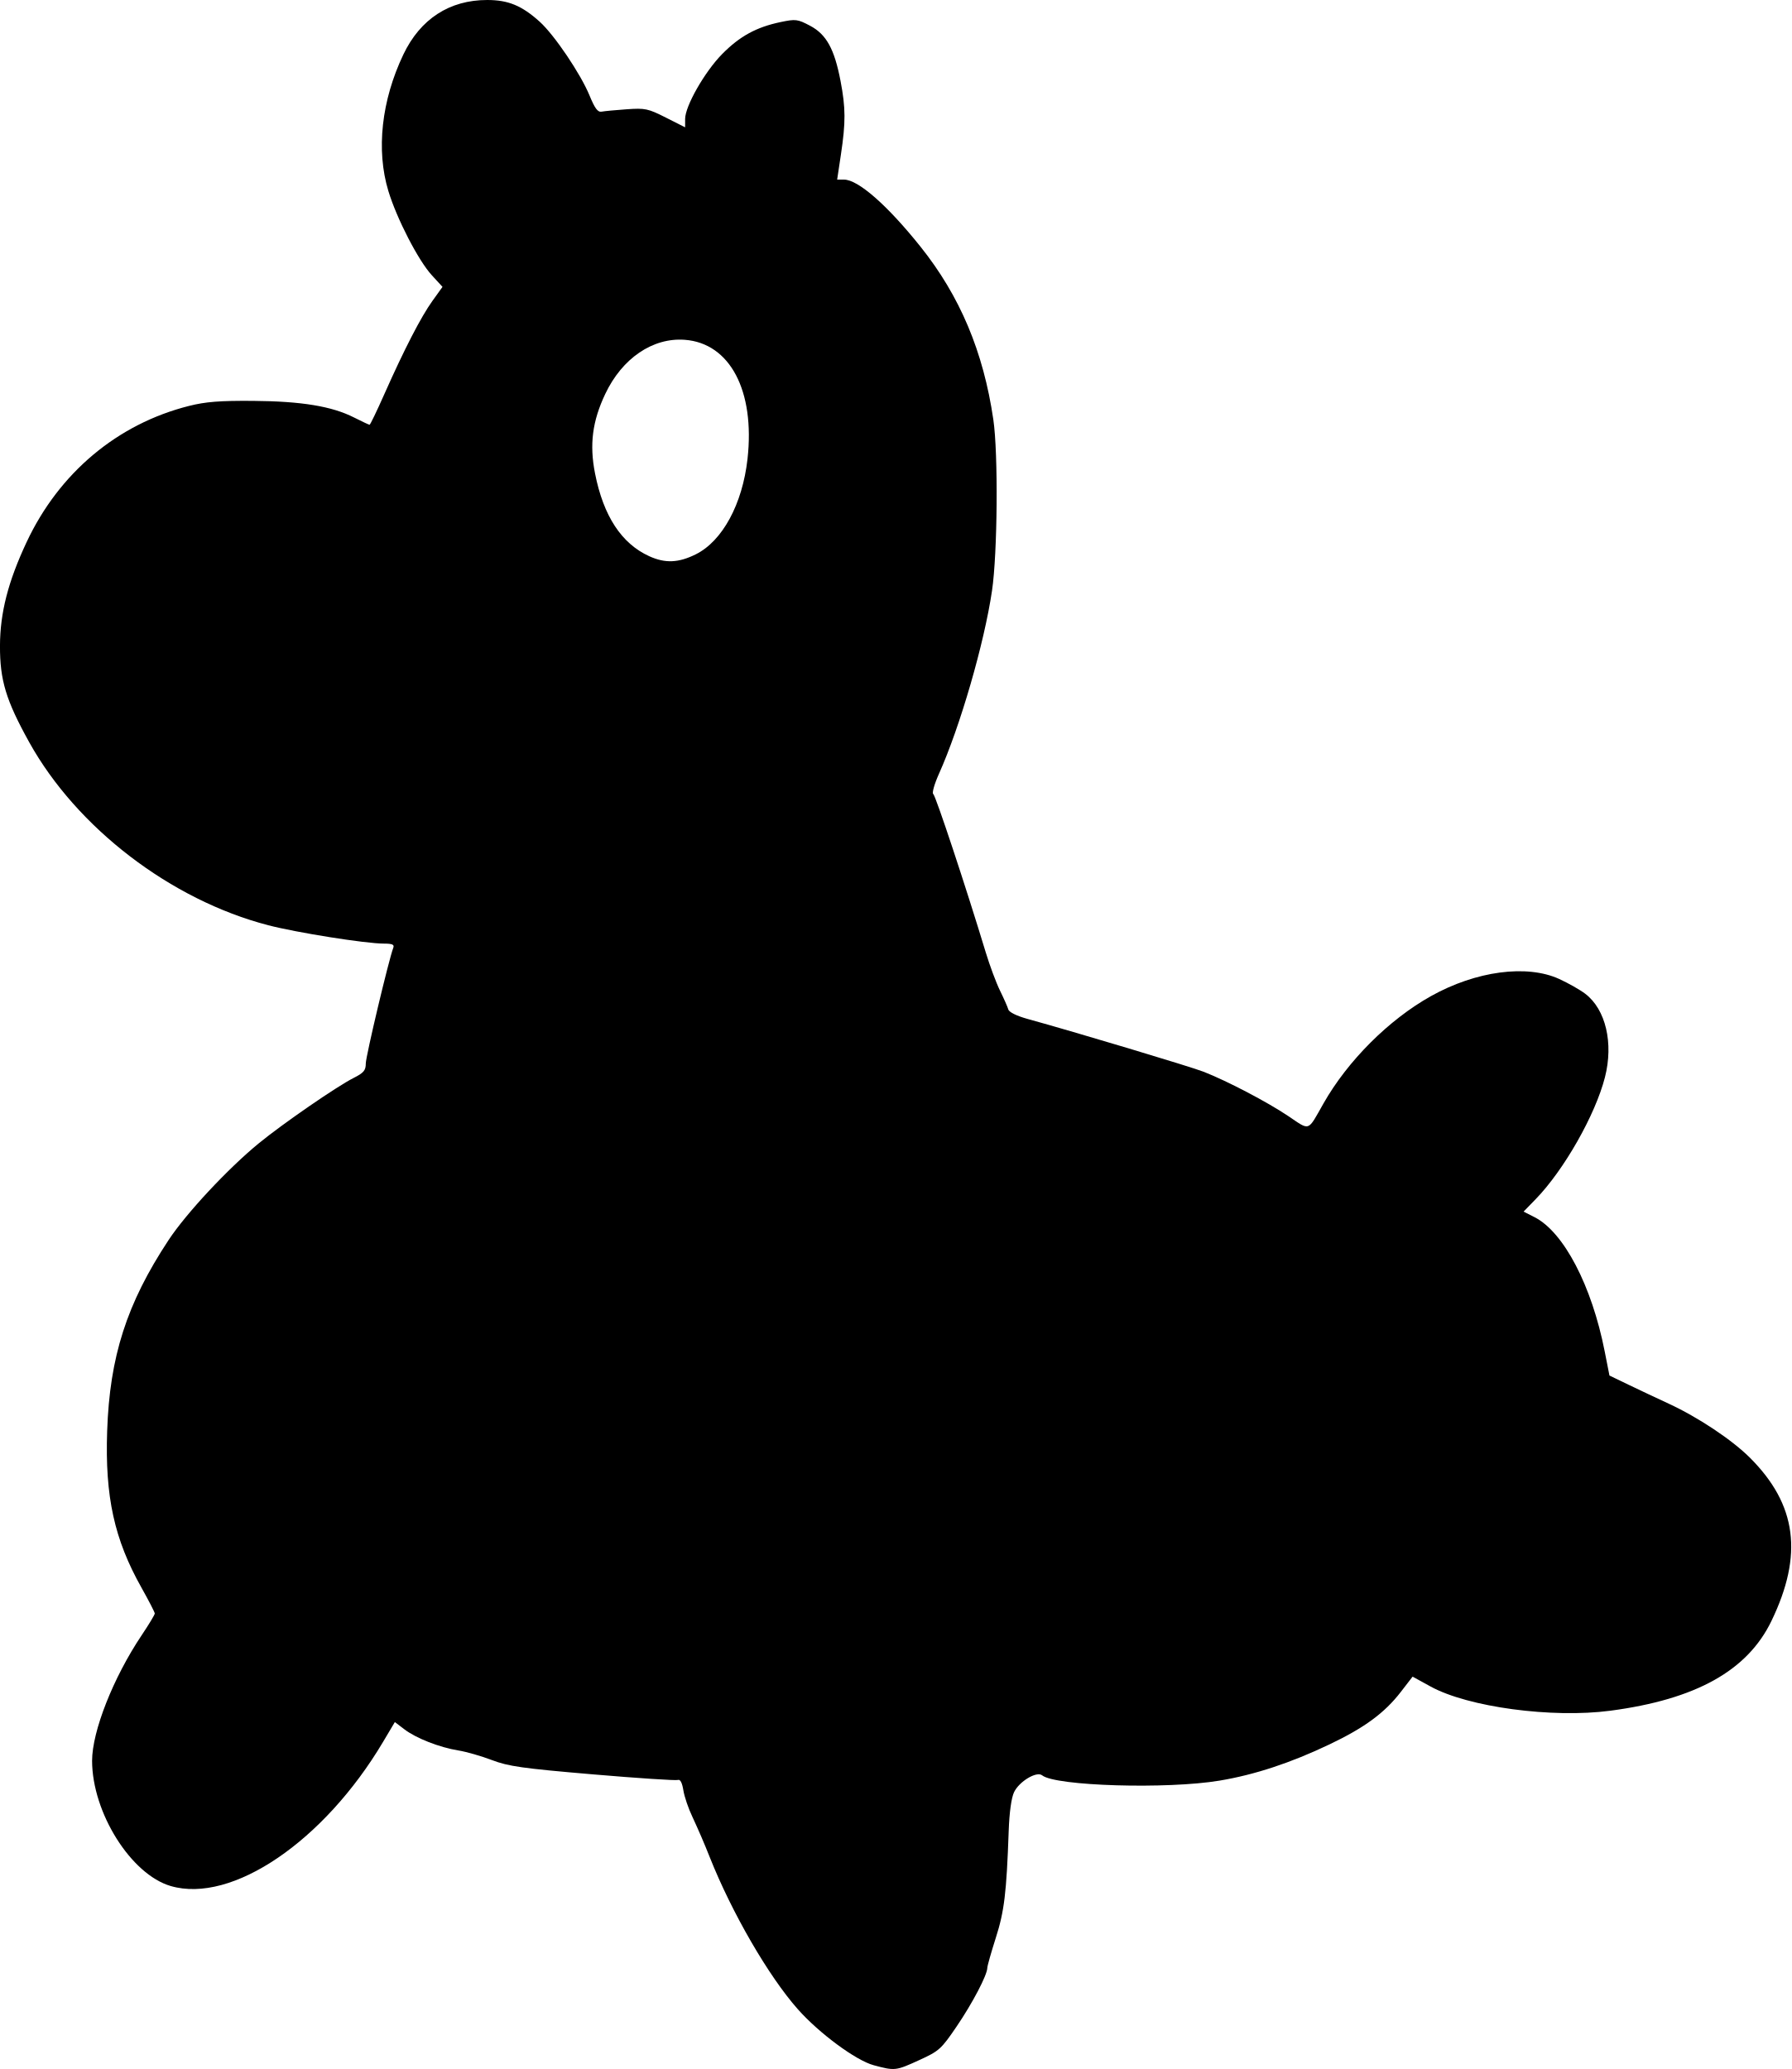
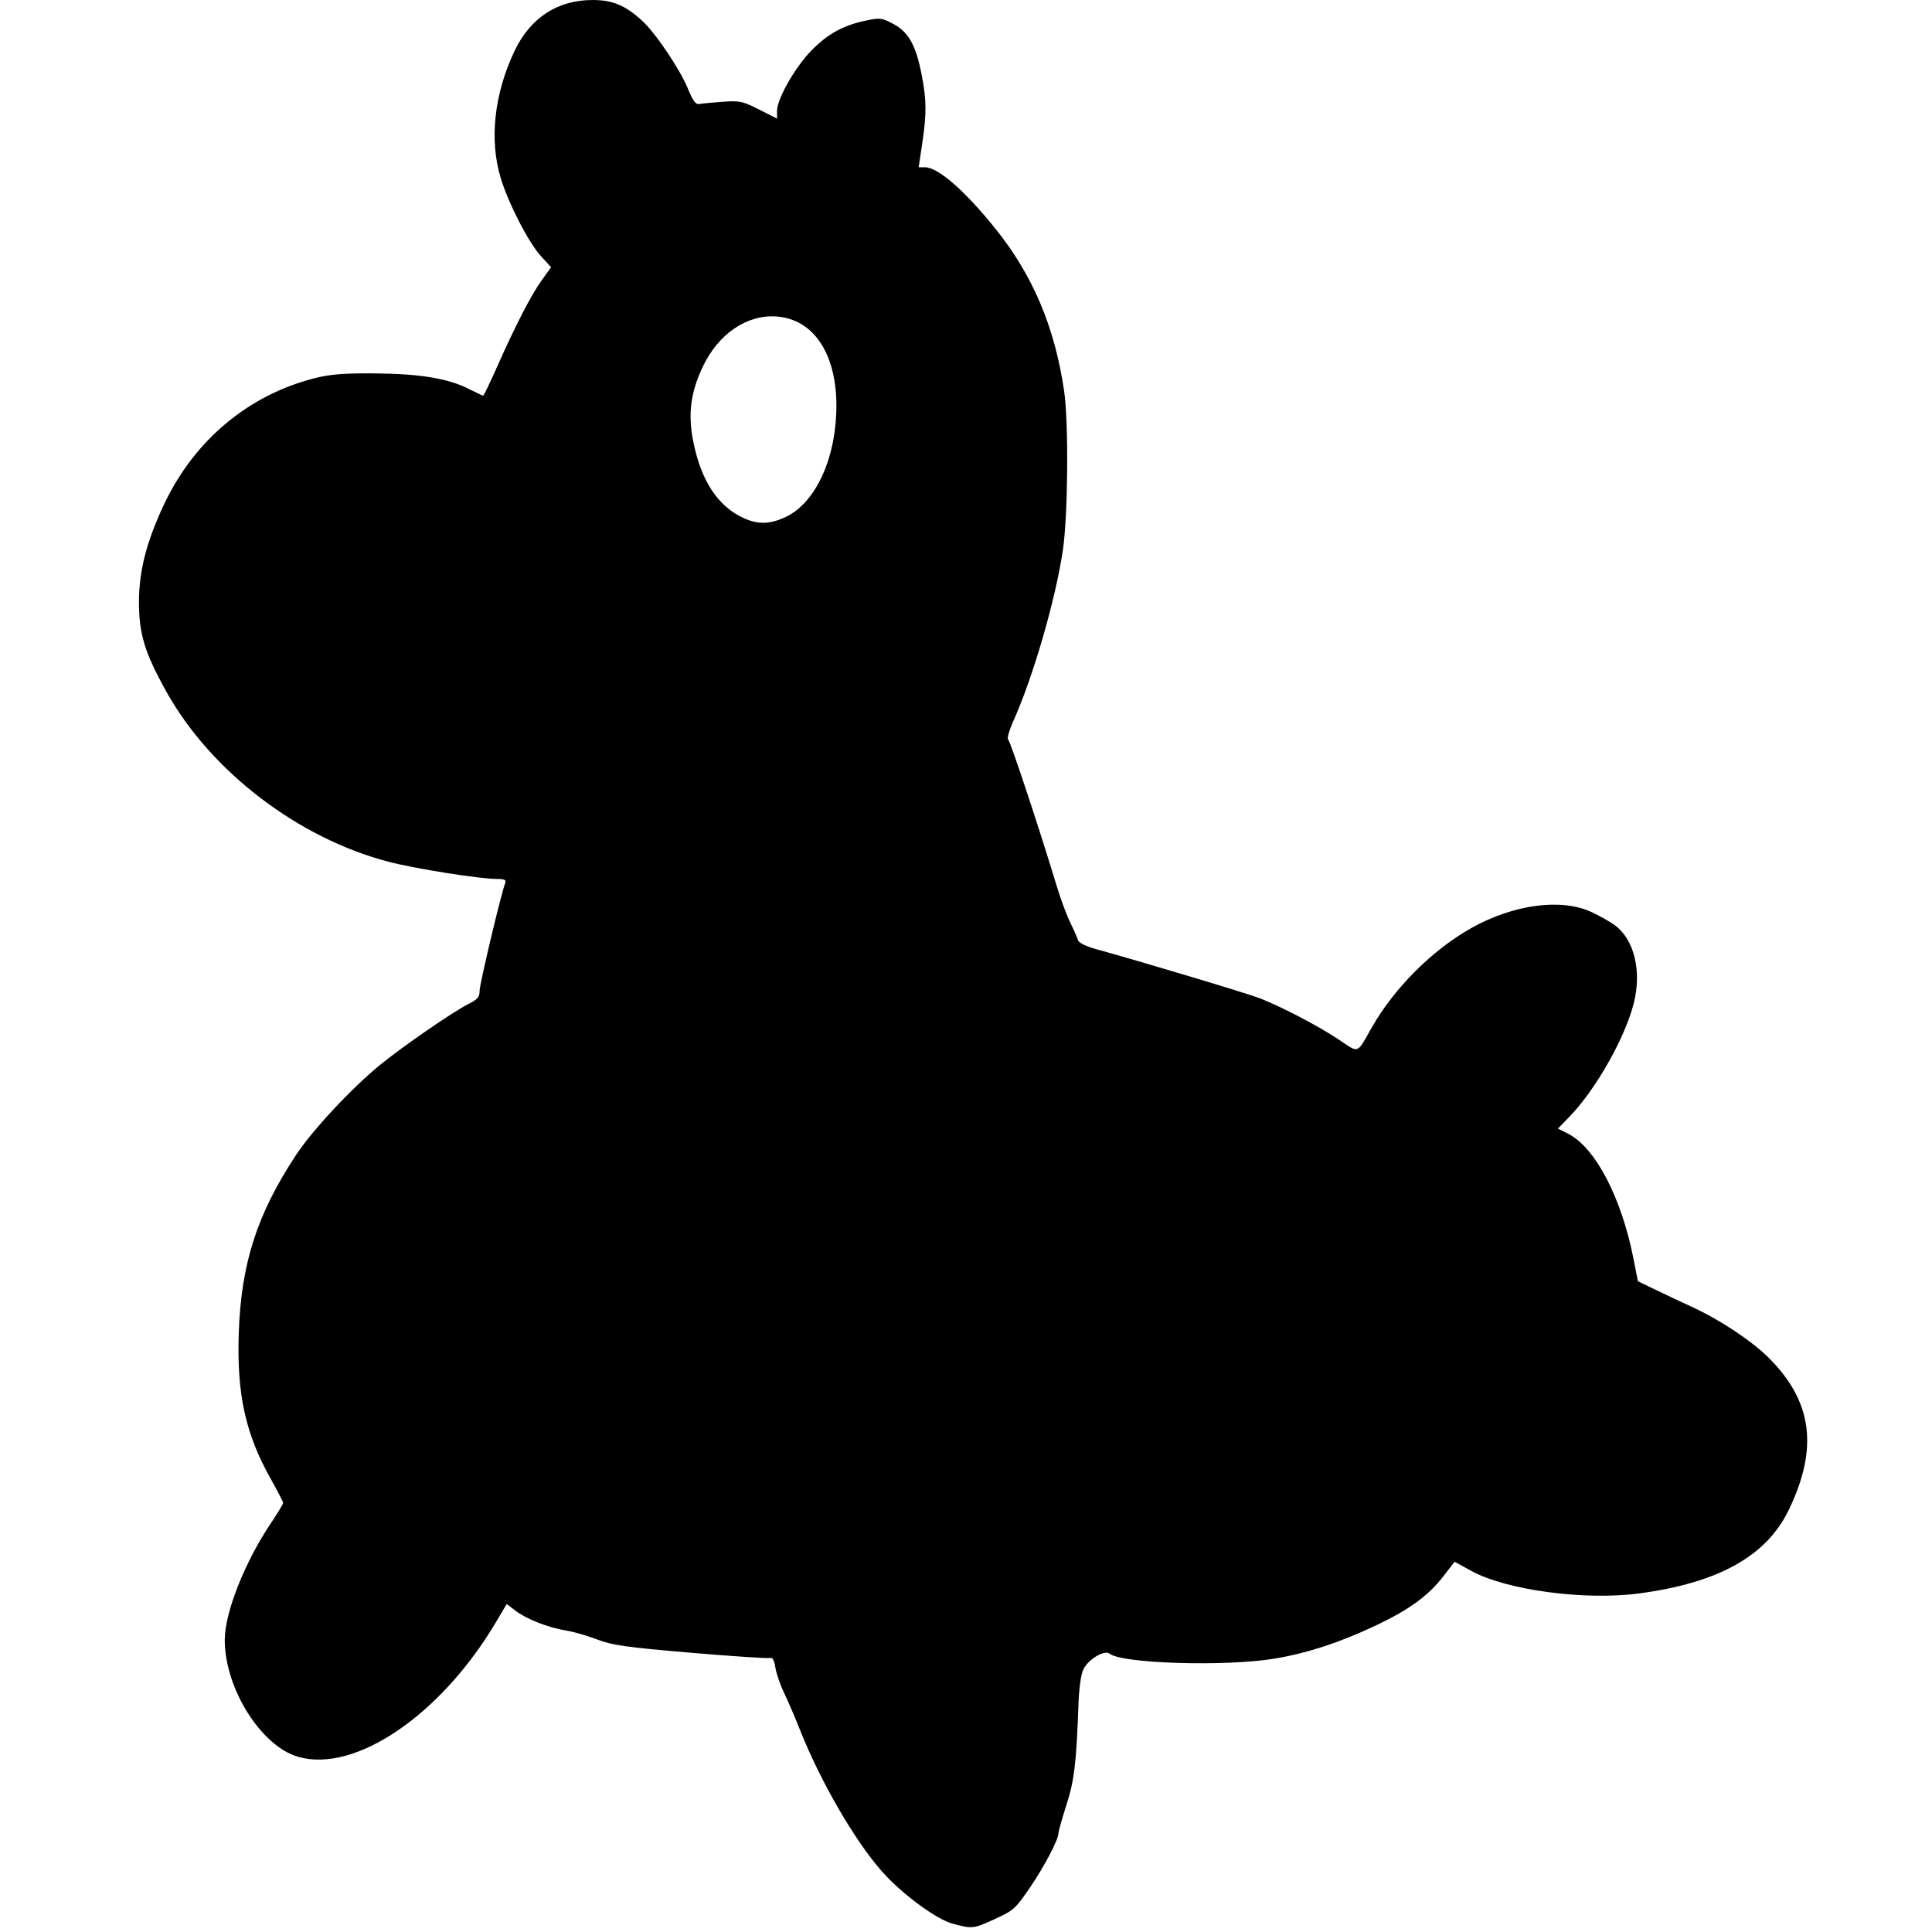
- <svg xmlns="http://www.w3.org/2000/svg" width="456.892" height="527.819" viewBox="0 0 120.886 139.652">
-   <path d="M-8363.884-4836.607c-1.197-.322-3.68-2.156-5.12-3.782-1.97-2.224-4.446-6.498-5.938-10.25a52.48 52.48 0 0 0-1.175-2.734c-.266-.551-.541-1.357-.61-1.79-.083-.514-.21-.757-.365-.698-.132.05-2.72-.12-5.751-.379-4.748-.405-5.692-.539-6.807-.964-.712-.272-1.728-.563-2.257-.648-1.278-.206-2.855-.823-3.648-1.428l-.643-.49-.796 1.34c-3.988 6.712-10.198 10.93-14.327 9.729-2.683-.78-5.303-4.95-5.31-8.453 0-1.988 1.428-5.616 3.345-8.474.487-.727.886-1.388.886-1.469 0-.08-.403-.863-.896-1.74-1.838-3.267-2.469-6.145-2.318-10.57.17-5.032 1.32-8.612 4.142-12.892 1.19-1.807 4.013-4.833 6.096-6.538 1.62-1.326 5.262-3.837 6.398-4.41.68-.343.818-.508.818-.972 0-.483 1.554-7.023 1.856-7.81.084-.218-.059-.283-.633-.284-1.227 0-5.897-.743-7.807-1.24-6.574-1.71-12.925-6.575-16.133-12.358-1.568-2.829-1.977-4.179-1.97-6.509.01-2.23.546-4.322 1.797-6.992 2.19-4.672 6.129-7.977 10.96-9.193 1.124-.283 2.08-.358 4.329-.341 3.26.025 5.313.363 6.805 1.12.537.27 1.01.493 1.053.493.043 0 .491-.93.996-2.068 1.346-3.032 2.471-5.214 3.243-6.29l.682-.95-.718-.782c-.91-.99-2.365-3.81-2.936-5.689-.837-2.757-.468-6.112 1.014-9.217 1.143-2.395 3.112-3.675 5.655-3.675 1.425 0 2.341.38 3.546 1.467.99.894 2.766 3.525 3.362 4.98.36.876.556 1.138.816 1.089.188-.036.949-.108 1.69-.16 1.246-.089 1.443-.047 2.645.561l1.3.657v-.564c0-.87 1.32-3.183 2.498-4.38 1.184-1.202 2.304-1.816 3.935-2.158 1.03-.216 1.153-.201 1.998.245 1.101.582 1.644 1.564 2.057 3.726.35 1.825.354 2.789.025 4.976l-.253 1.684h.463c.953 0 2.926 1.73 5.158 4.522 2.667 3.336 4.248 7.089 4.92 11.679.335 2.289.283 9.019-.089 11.544-.524 3.555-2.154 9.18-3.581 12.362-.31.69-.483 1.303-.385 1.364.158.098 2.206 6.277 3.538 10.676.273.9.708 2.068.968 2.597.26.53.512 1.1.56 1.269.053.186.568.438 1.308.642 3.205.882 11.033 3.232 11.887 3.568 1.605.633 4.267 2.027 5.684 2.977 1.51 1.013 1.295 1.09 2.395-.85 1.633-2.876 4.41-5.65 7.25-7.238 3.035-1.697 6.47-2.156 8.655-1.156.618.283 1.41.733 1.76 1 1.38 1.053 1.916 3.33 1.325 5.637-.65 2.539-2.765 6.26-4.672 8.223l-.818.841.746.38c1.966 1.003 3.858 4.625 4.727 9.05l.322 1.635 1.28.617c.705.339 1.934.919 2.731 1.288 1.982.917 4.267 2.44 5.474 3.647 3.163 3.162 3.606 6.544 1.445 11.019-1.619 3.351-5.1 5.29-10.87 6.053-3.93.52-9.604-.244-12.132-1.634l-1.213-.666-.797 1.033c-1.094 1.418-2.448 2.414-4.82 3.544-2.621 1.249-5.034 2.044-7.409 2.441-3.54.593-11.077.368-11.975-.356-.37-.298-1.55.41-1.897 1.139-.18.378-.316 1.358-.36 2.597-.148 4.205-.297 5.438-.872 7.236-.313.98-.57 1.89-.572 2.02 0 .48-1.006 2.397-2.076 3.967-1.036 1.523-1.176 1.649-2.516 2.261-1.59.727-1.64.733-3.078.346zm-11.999-101.985c1.792-.893 3.144-3.388 3.485-6.43.515-4.602-1.179-7.82-4.235-8.046-2.162-.16-4.227 1.247-5.367 3.658-.871 1.84-1.073 3.411-.688 5.361.566 2.876 1.786 4.737 3.661 5.589 1.077.489 1.974.451 3.144-.132z" style="fill:#000;stroke-width:.192" transform="translate(8422.846 4976.004)" />
+ <svg xmlns="http://www.w3.org/2000/svg" viewBox="0 0 140 140">
+   <path d="M-8353.813-4836.607c-1.197-.322-3.68-2.156-5.12-3.782-1.97-2.224-4.446-6.498-5.939-10.25a52.48 52.48 0 0 0-1.174-2.734c-.267-.551-.542-1.357-.611-1.79-.082-.514-.21-.757-.365-.698-.13.05-2.719-.12-5.75-.379-4.748-.405-5.692-.539-6.807-.964-.712-.272-1.728-.563-2.257-.648-1.278-.206-2.855-.823-3.648-1.428l-.643-.49-.796 1.34c-3.988 6.712-10.198 10.93-14.327 9.729-2.684-.78-5.303-4.95-5.31-8.453 0-1.988 1.428-5.616 3.344-8.474.488-.727.887-1.388.887-1.469 0-.08-.404-.863-.897-1.74-1.837-3.267-2.468-6.145-2.318-10.57.171-5.032 1.322-8.612 4.143-12.892 1.19-1.807 4.013-4.833 6.096-6.538 1.62-1.326 5.262-3.837 6.398-4.41.679-.343.817-.508.817-.972 0-.483 1.555-7.023 1.857-7.81.084-.218-.059-.283-.633-.284-1.227 0-5.897-.743-7.807-1.24-6.574-1.71-12.925-6.575-16.133-12.358-1.569-2.829-1.977-4.179-1.97-6.509.01-2.23.545-4.322 1.797-6.992 2.19-4.672 6.129-7.977 10.96-9.193 1.124-.283 2.08-.358 4.329-.341 3.26.025 5.312.363 6.805 1.12.536.27 1.01.493 1.053.493.043 0 .491-.93.996-2.068 1.346-3.032 2.47-5.214 3.243-6.29l.682-.95-.718-.782c-.91-.99-2.366-3.81-2.936-5.689-.837-2.757-.468-6.112 1.014-9.217 1.143-2.395 3.112-3.675 5.654-3.675 1.426 0 2.342.38 3.547 1.467.989.894 2.766 3.525 3.362 4.98.36.876.556 1.138.816 1.089.188-.036.948-.108 1.69-.16 1.246-.089 1.443-.047 2.645.561l1.299.657v-.564c0-.87 1.32-3.183 2.5-4.38 1.183-1.202 2.303-1.816 3.934-2.158 1.03-.216 1.153-.201 1.998.245 1.1.582 1.643 1.564 2.057 3.726.35 1.825.354 2.789.025 4.976l-.253 1.684h.463c.952 0 2.926 1.73 5.158 4.522 2.667 3.336 4.248 7.089 4.92 11.679.335 2.289.283 9.019-.09 11.544-.523 3.555-2.153 9.18-3.58 12.362-.31.69-.483 1.303-.386 1.364.158.098 2.207 6.277 3.54 10.676.272.9.707 2.068.967 2.597.26.53.512 1.1.56 1.269.053.186.568.438 1.308.642 3.204.882 11.033 3.232 11.886 3.568 1.606.633 4.268 2.027 5.685 2.977 1.51 1.013 1.295 1.09 2.395-.85 1.632-2.876 4.41-5.65 7.25-7.238 3.035-1.697 6.47-2.156 8.655-1.156.618.283 1.41.733 1.76 1 1.38 1.053 1.916 3.33 1.325 5.637-.65 2.539-2.765 6.26-4.672 8.223l-.818.841.746.38c1.966 1.003 3.858 4.625 4.727 9.05l.321 1.635 1.281.617c.705.339 1.934.919 2.731 1.288 1.982.917 4.266 2.44 5.474 3.647 3.163 3.162 3.606 6.544 1.445 11.019-1.619 3.351-5.1 5.29-10.87 6.053-3.93.52-9.604-.244-12.132-1.634l-1.213-.666-.797 1.033c-1.094 1.418-2.448 2.414-4.821 3.544-2.62 1.249-5.033 2.044-7.408 2.441-3.54.593-11.077.368-11.975-.356-.37-.298-1.55.41-1.897 1.139-.181.378-.317 1.358-.36 2.597-.149 4.205-.297 5.438-.872 7.236-.314.98-.571 1.89-.572 2.02 0 .48-1.007 2.397-2.076 3.967-1.036 1.523-1.176 1.649-2.516 2.261-1.59.727-1.64.733-3.078.346zm-12-101.985c1.793-.893 3.145-3.388 3.485-6.43.515-4.602-1.178-7.82-4.235-8.046-2.162-.16-4.226 1.247-5.367 3.658-.87 1.84-1.072 3.411-.687 5.361.566 2.876 1.786 4.737 3.661 5.589 1.077.489 1.974.451 3.144-.132z" style="stroke-width:.192" transform="translate(8422.846 4976.004)" />
</svg>
